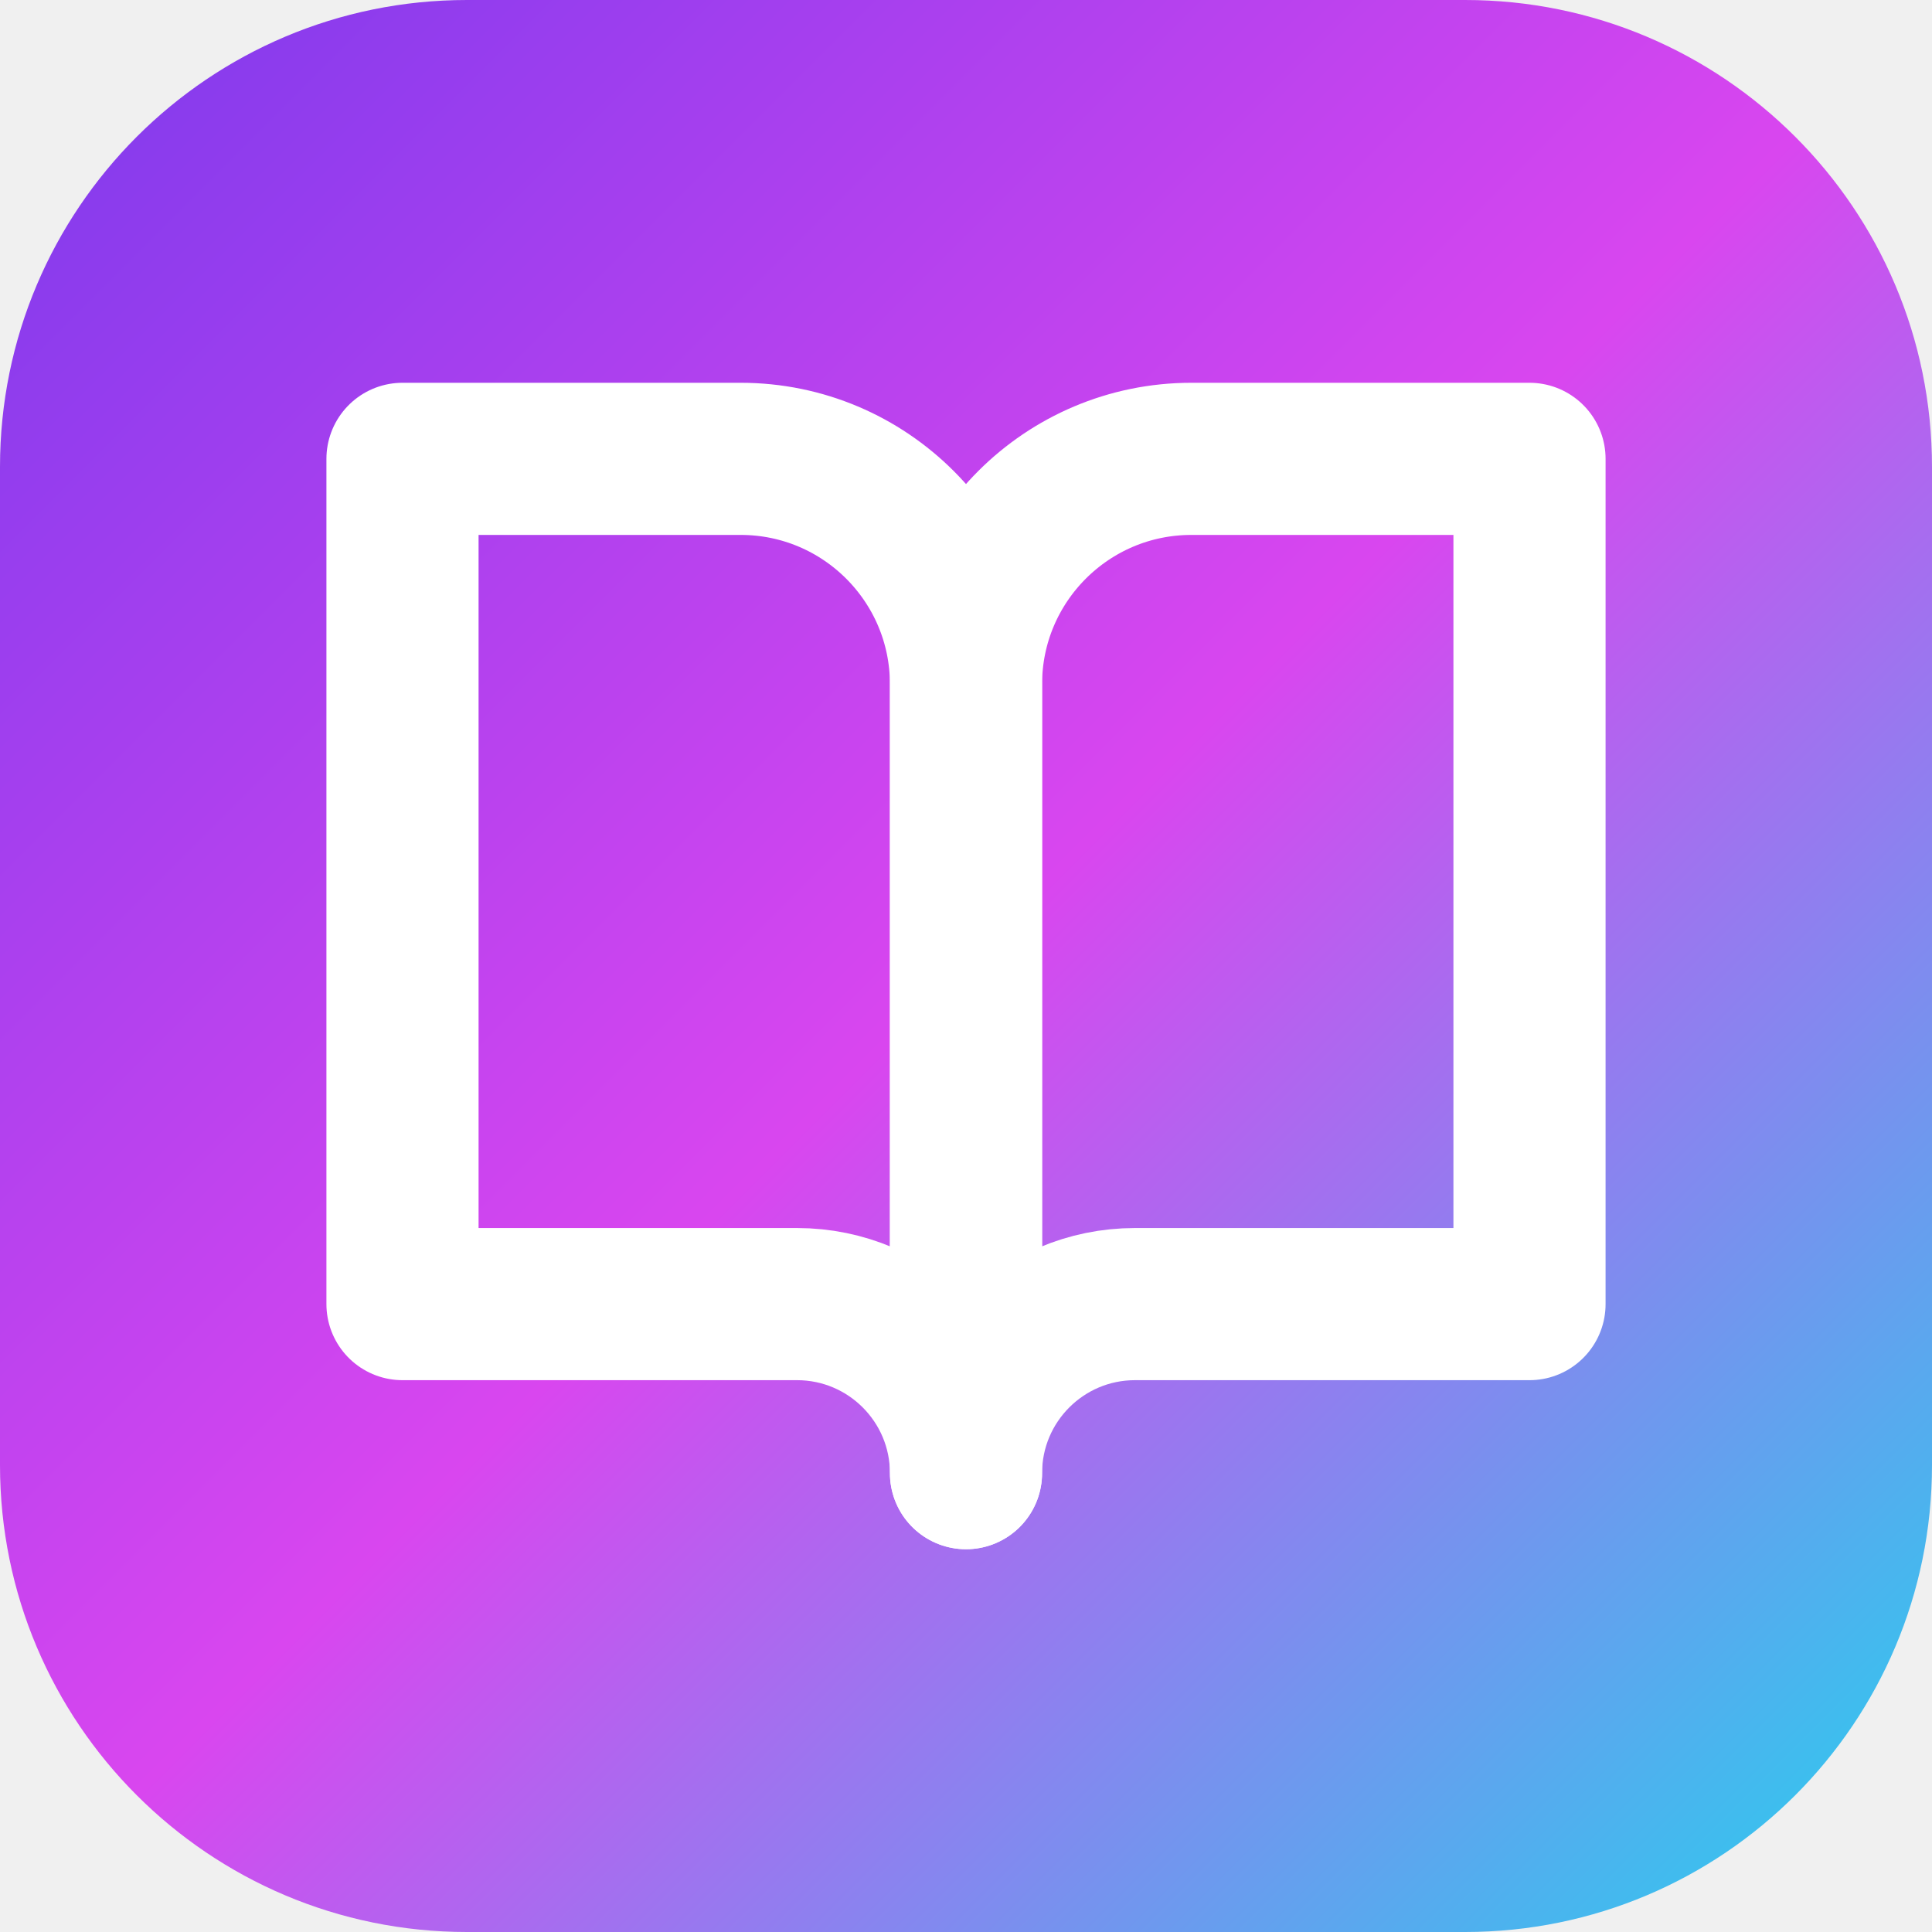
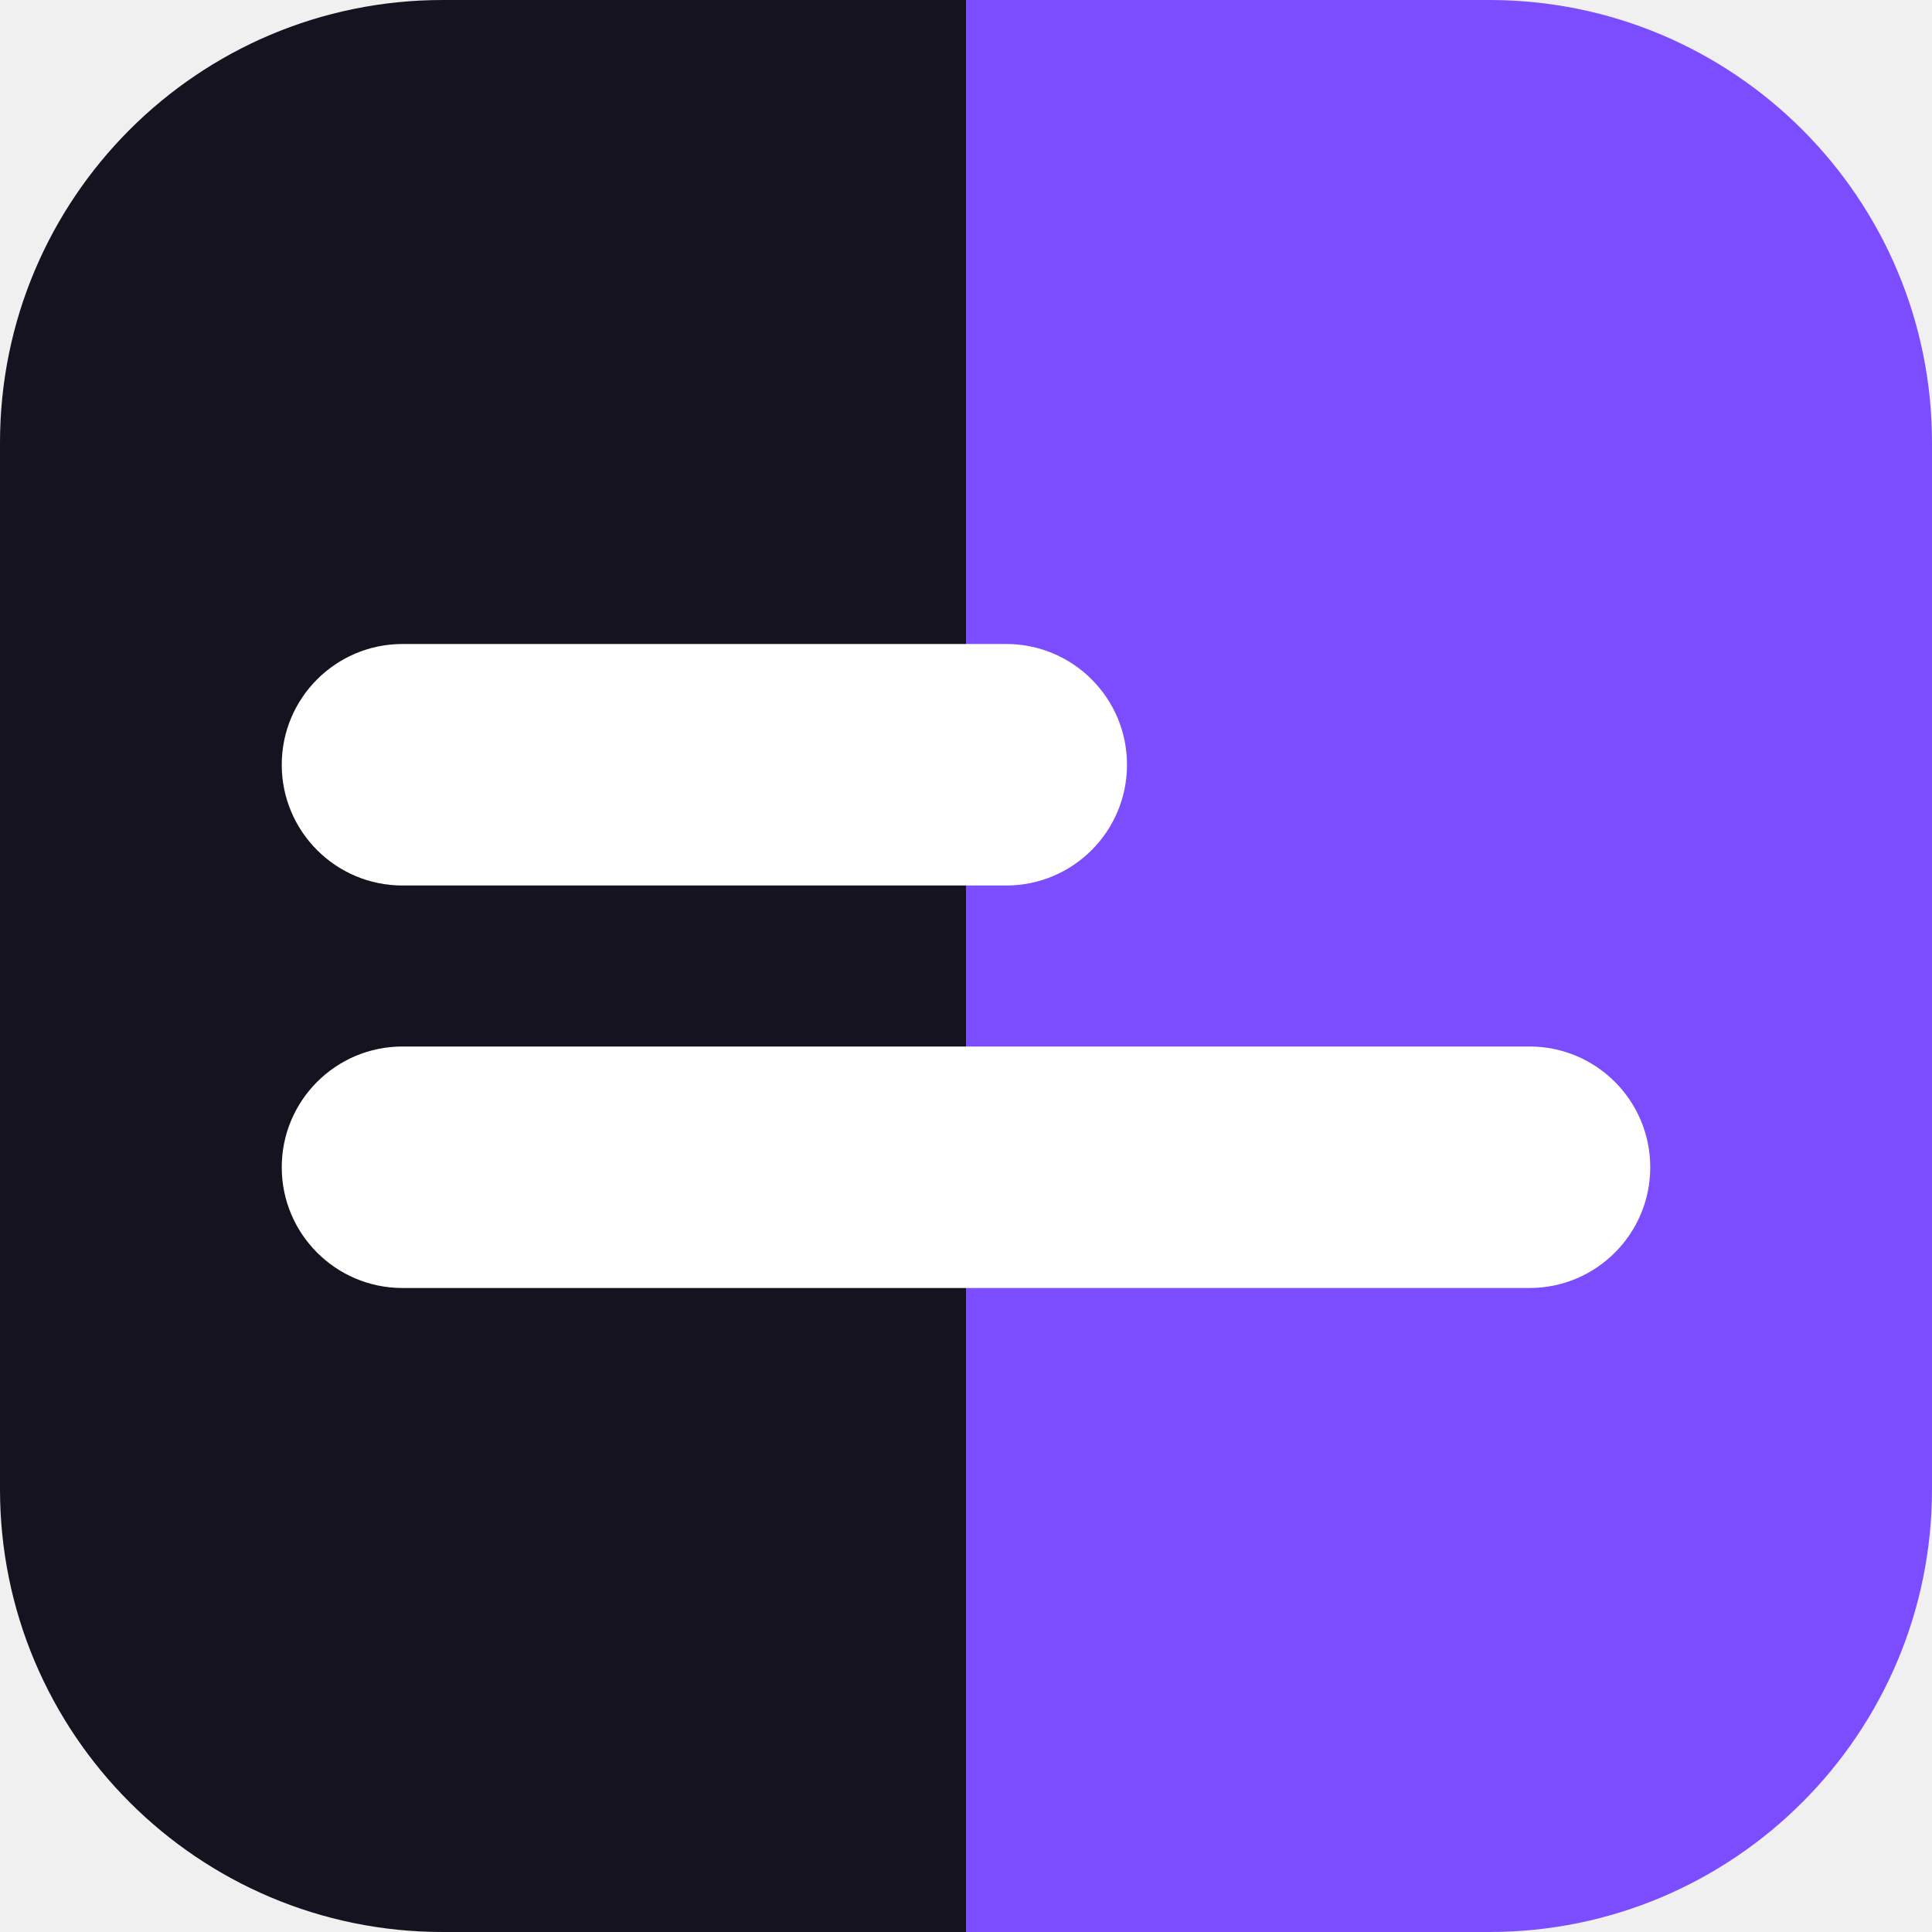
- <svg xmlns="http://www.w3.org/2000/svg" viewBox="0 0 24 24">
+ <svg xmlns="http://www.w3.org/2000/svg" viewBox="0 0 96 96" width="96" height="96">
  <defs>
-     <linearGradient id="g" x1="0" y1="0" x2="1" y2="1">
-       <stop offset="0" stop-color="#7c3aed" />
-       <stop offset=".5" stop-color="#d946ef" />
-       <stop offset="1" stop-color="#22d3ee" />
-     </linearGradient>
+     <clipPath id="t">
+       <rect width="96" height="96" rx="22" />
+     </clipPath>
  </defs>
-   <rect width="24" height="24" rx="5.8" fill="url(#g)" />
-   <g transform="translate(12 12) scale(.7) translate(-12 -12)" fill="none" stroke="#fff" stroke-width="2.7" stroke-linecap="round" stroke-linejoin="round">
-     <path d="M2 3h6a4 4 0 0 1 4 4v14a3 3 0 0 0-3-3H2z" />
-     <path d="M22 3h-6a4 4 0 0 0-4 4v14a3 3 0 0 1 3-3h7z" />
+   <g clip-path="url(#t)">
+     <rect width="48" height="96" fill="#15131f" />
+     <rect x="48" width="48" height="96" fill="#7c4dff" />
+     <rect x="14" y="32" width="42" height="12" rx="6" fill="#ffffff" />
+     <rect x="14" y="52" width="68" height="12" rx="6" fill="#ffffff" />
  </g>
</svg>
